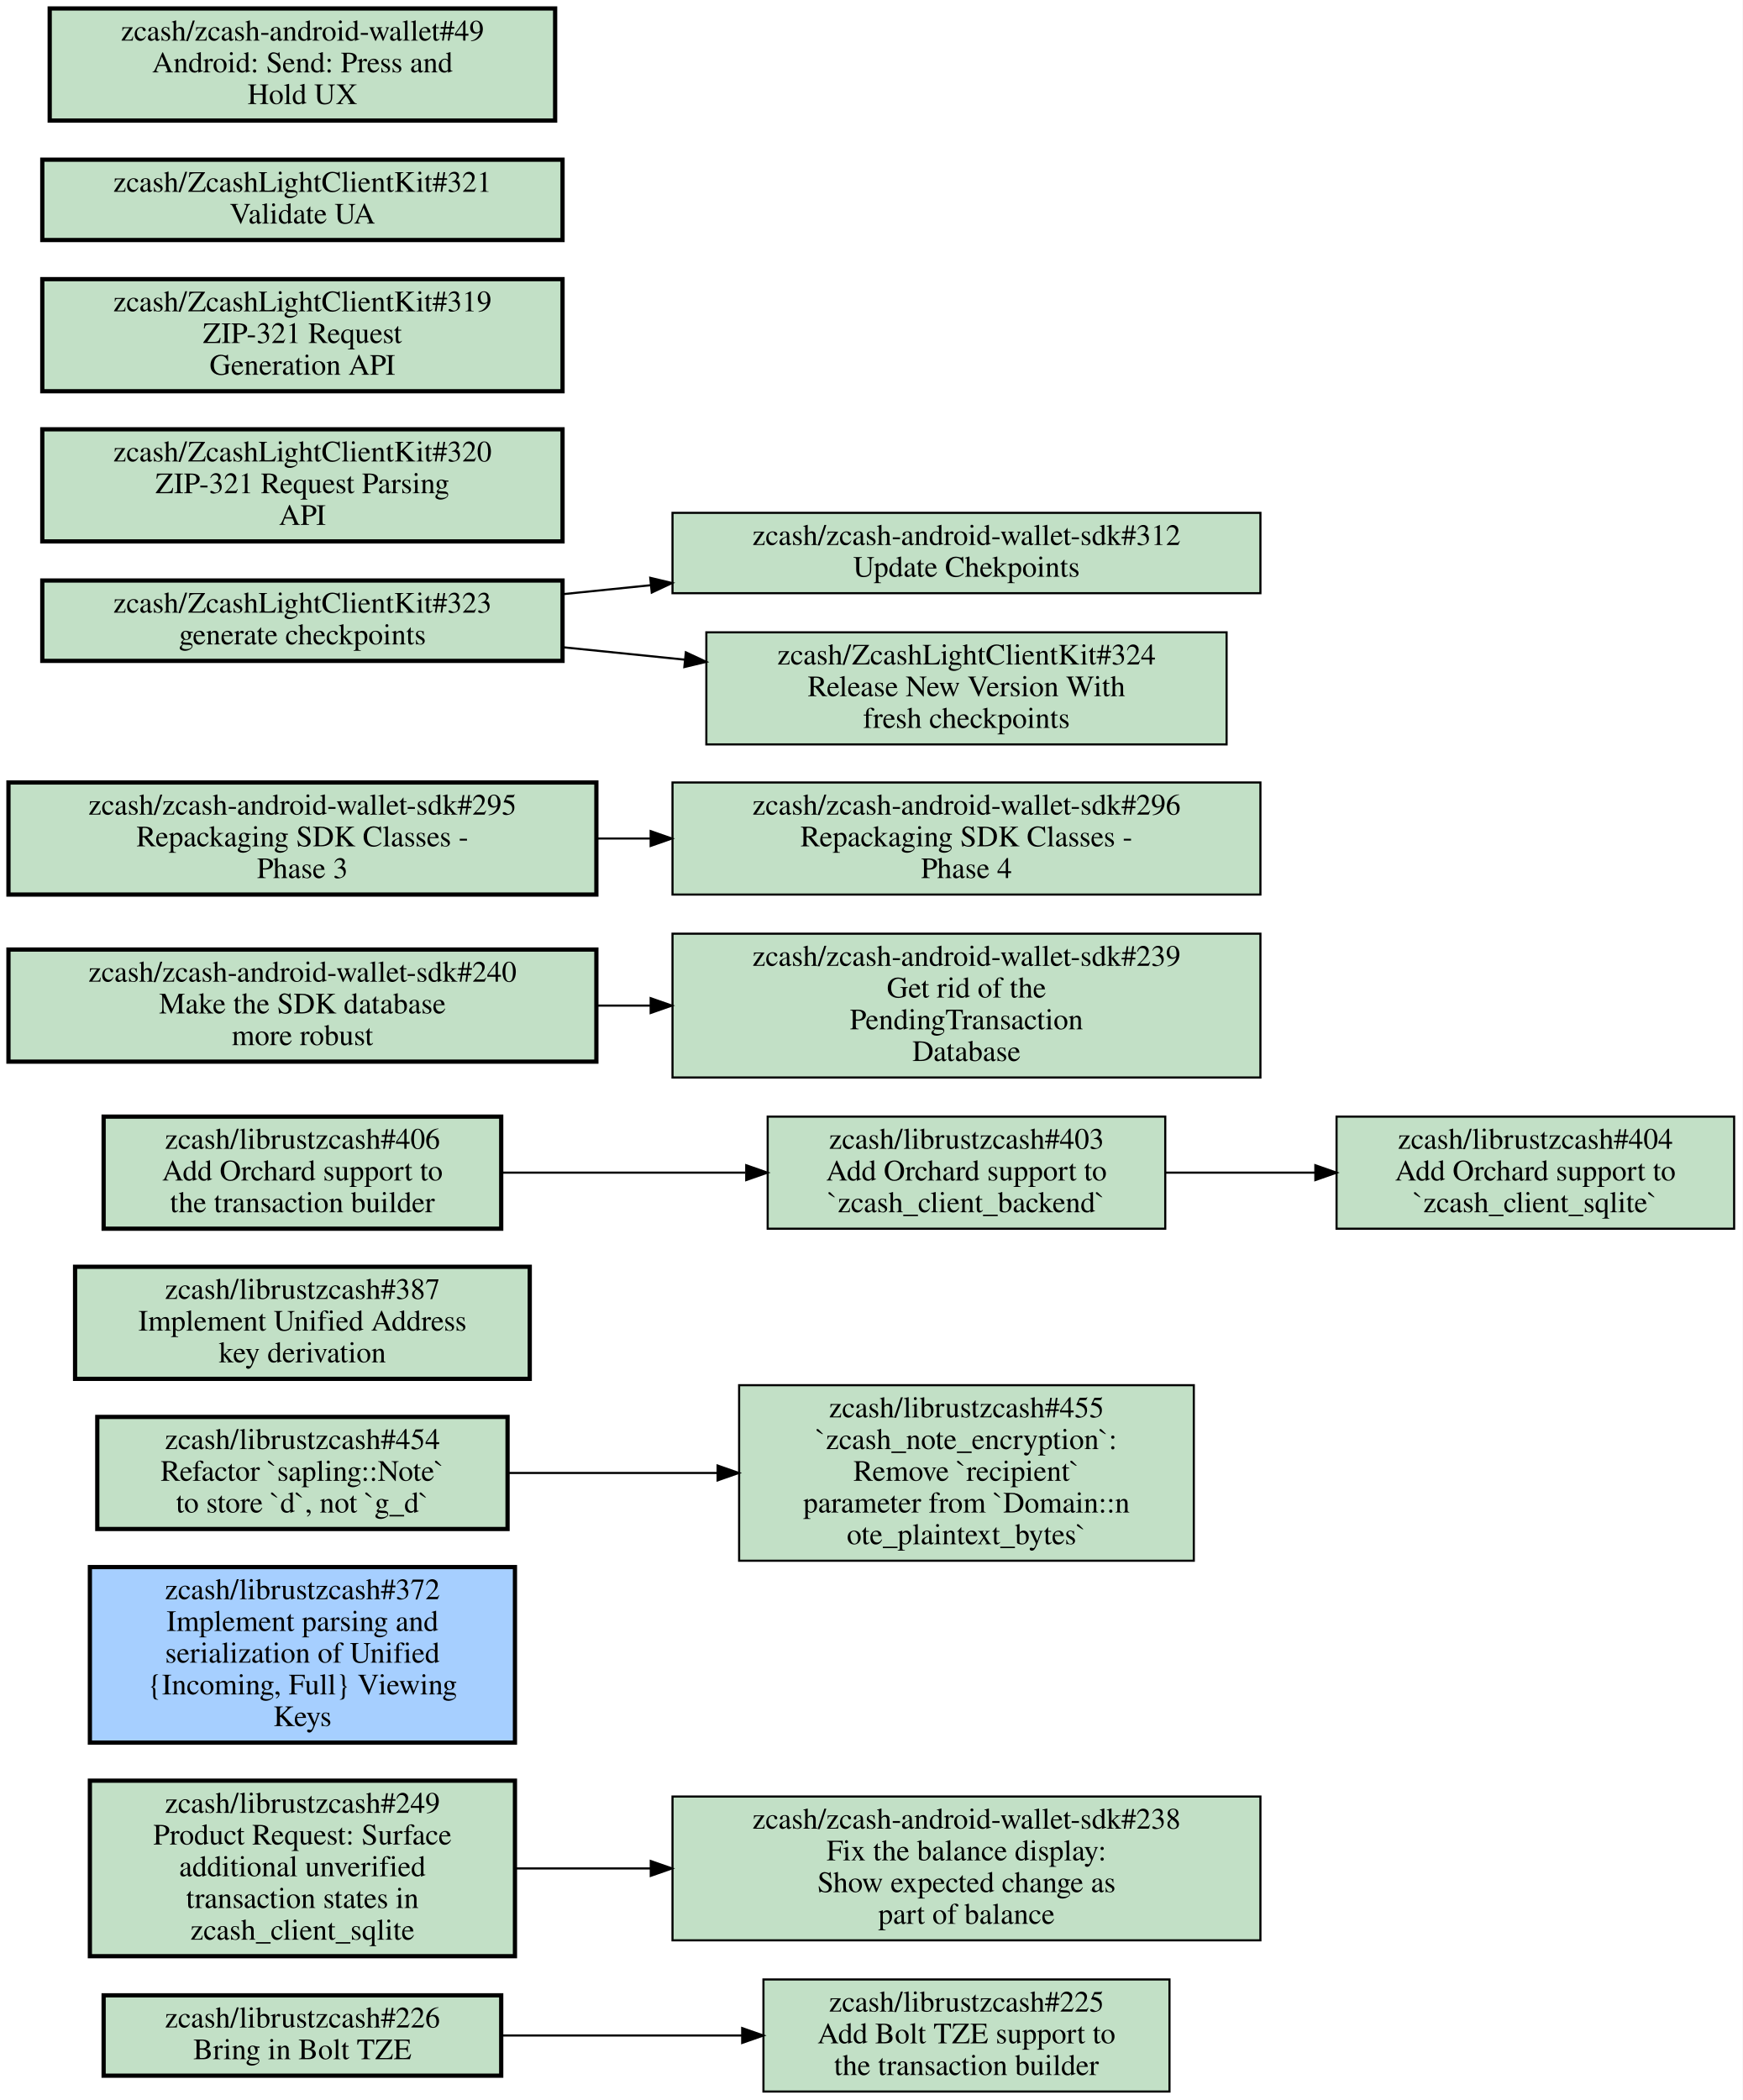
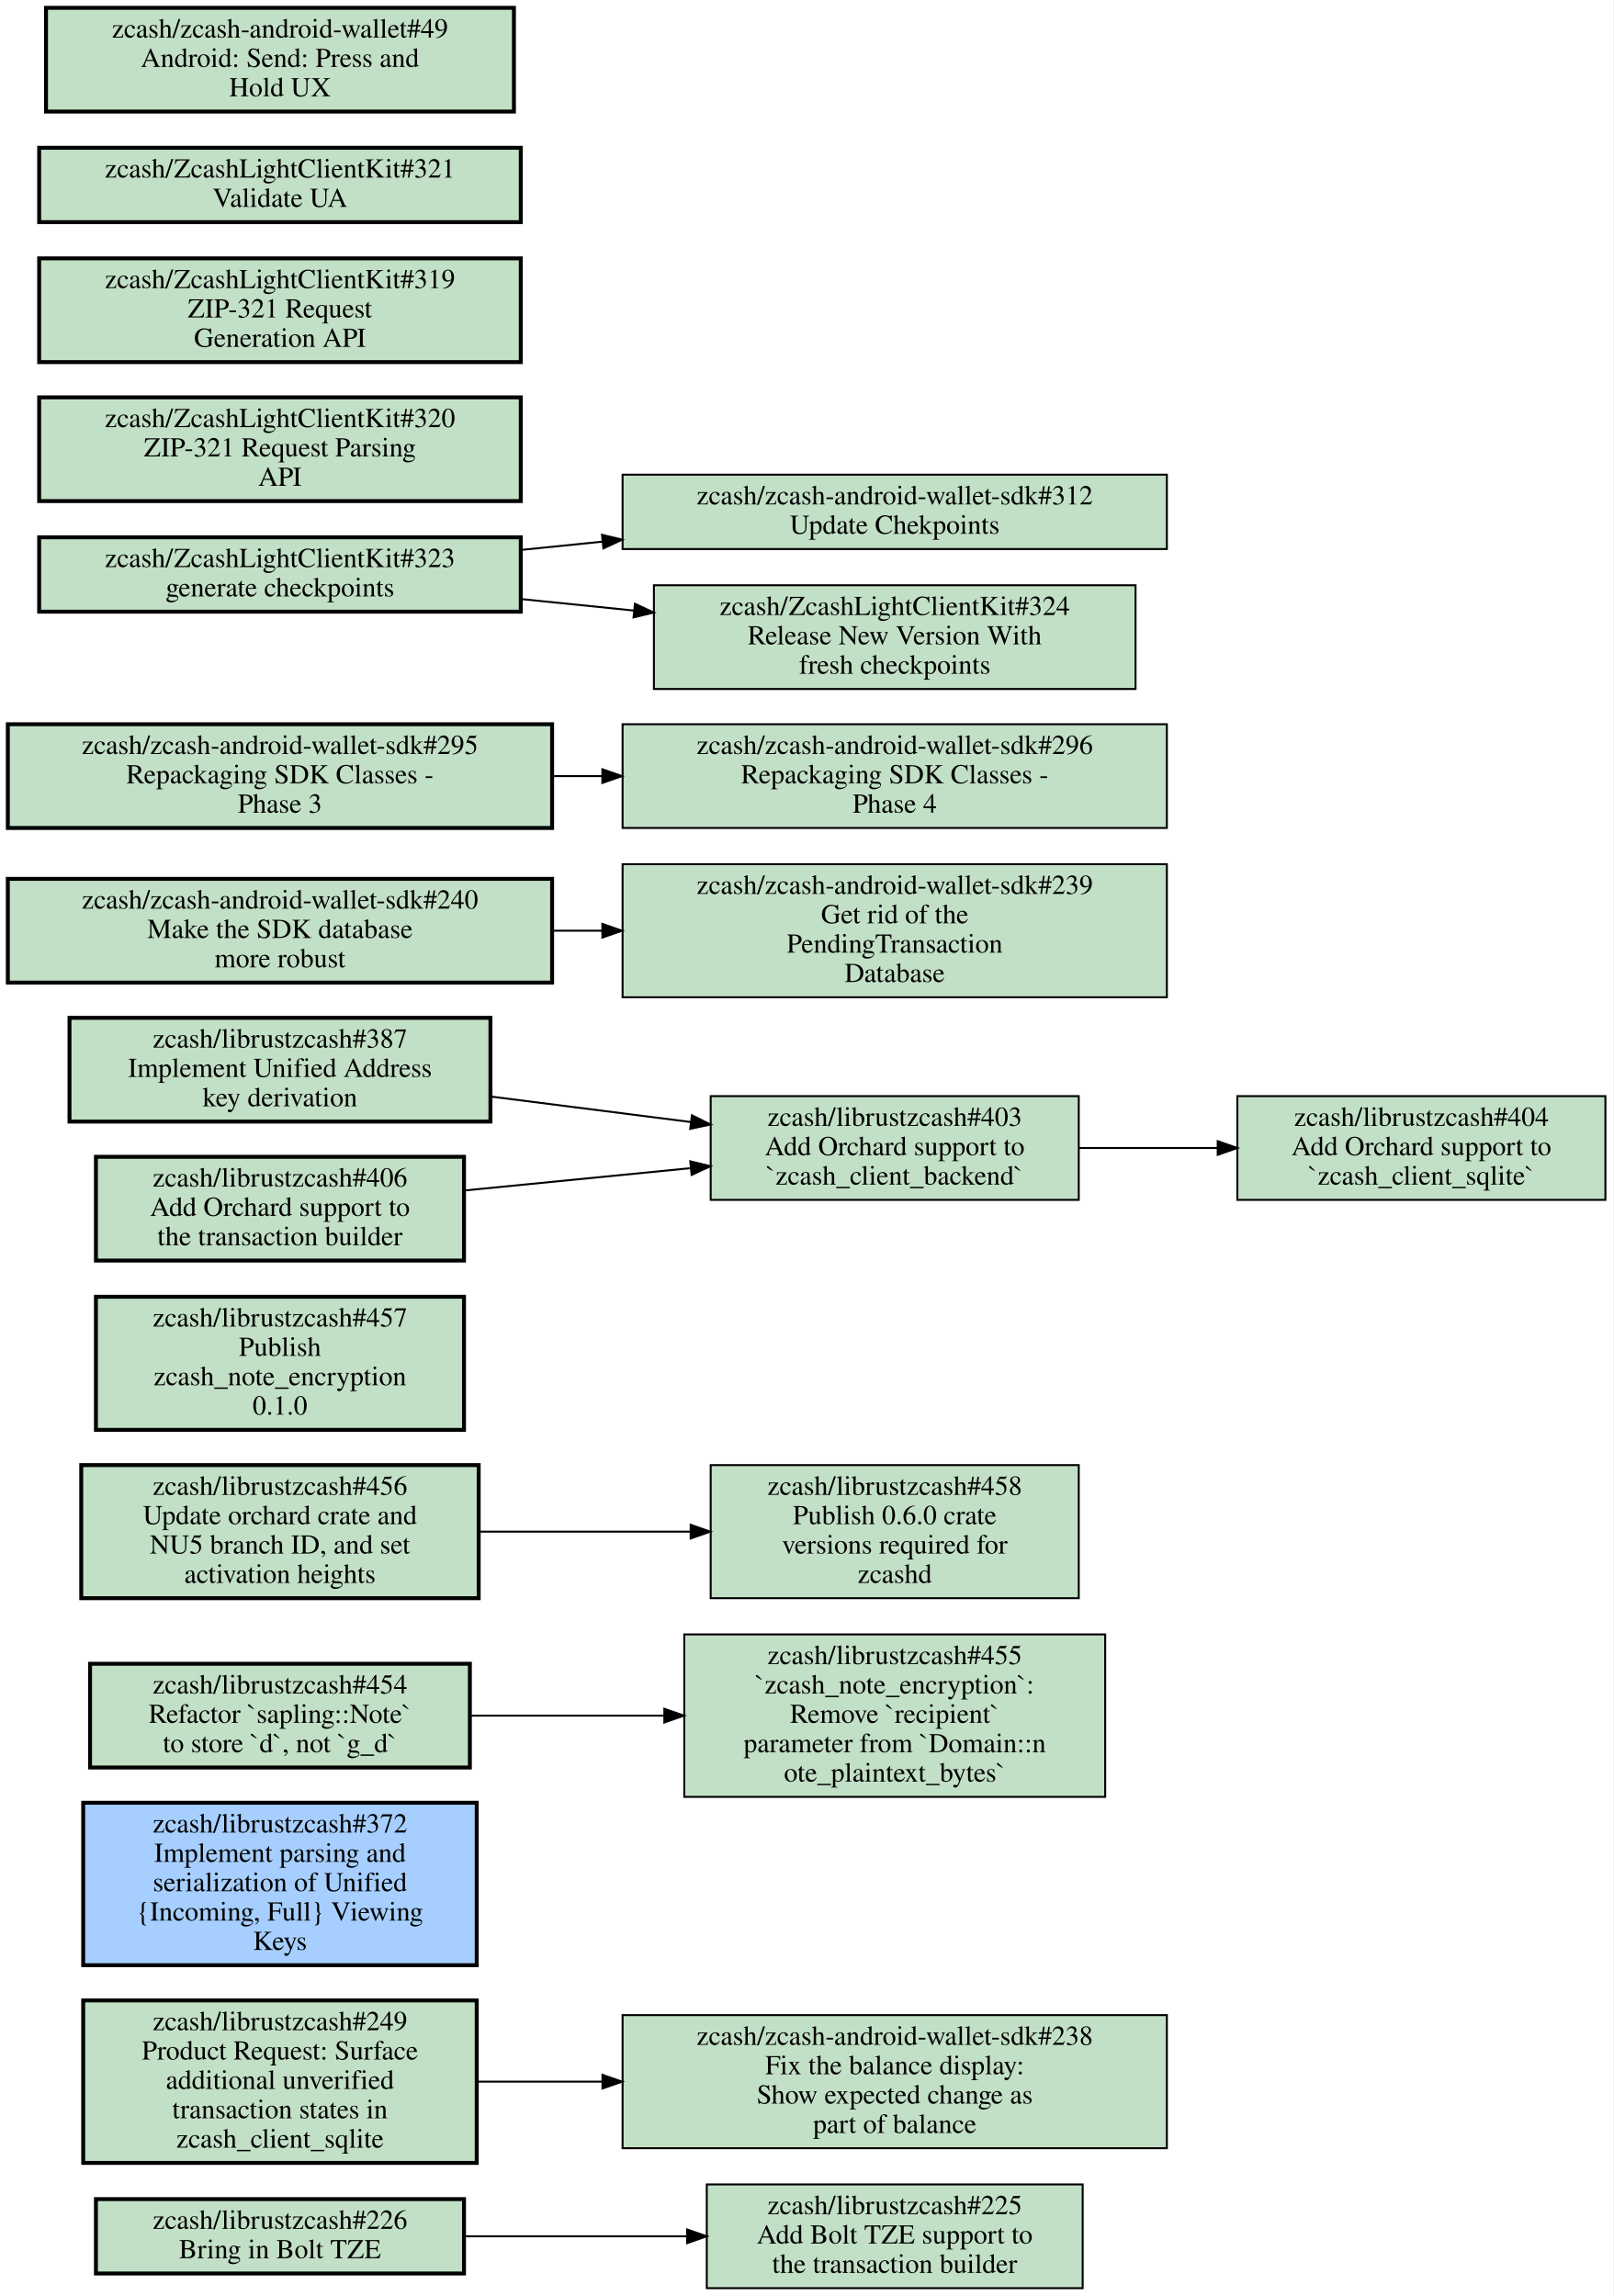
- <svg xmlns="http://www.w3.org/2000/svg" xmlns:xlink="http://www.w3.org/1999/xlink" width="824pt" height="993pt" viewBox="0.00 0.00 824.00 993.00">
-   <g id="graph0" class="graph" transform="scale(1 1) rotate(0) translate(4 989)">
-     <polygon fill="#ffffff" stroke="transparent" points="-4,4 -4,-989 820,-989 820,4 -4,4" />
+ <svg xmlns="http://www.w3.org/2000/svg" xmlns:xlink="http://www.w3.org/1999/xlink" width="824pt" height="1173pt" viewBox="0.00 0.00 824.00 1173.00">
+   <g id="graph0" class="graph" transform="scale(1 1) rotate(0) translate(4 1169)">
+     <polygon fill="#ffffff" stroke="transparent" points="-4,4 -4,-1169 820,-1169 820,4 -4,4" />
    <g id="node1" class="node">
      <g id="a_node1">
        <a xlink:href="https://github.com/zcash/librustzcash/issues/226" xlink:title="zcash/librustzcash#226&#10;Bring in Bolt TZE" target="_blank">
          <polygon fill="#c2e0c6" stroke="#000000" stroke-width="2" points="233,-45.5 45,-45.5 45,-7.5 233,-7.5 233,-45.5" />
          <text text-anchor="middle" x="139" y="-30.3" font-family="Times,serif" font-size="14.00" fill="#000000">zcash/librustzcash#226</text>
          <text text-anchor="middle" x="139" y="-15.3" font-family="Times,serif" font-size="14.00" fill="#000000">Bring in Bolt TZE</text>
        </a>
      </g>
    </g>
    <g id="node2" class="node">
      <g id="a_node2">
        <a xlink:href="https://github.com/zcash/librustzcash/issues/225" xlink:title="zcash/librustzcash#225&#10;Add Bolt TZE support to&#10;the transaction builder" target="_blank">
          <polygon fill="#c2e0c6" stroke="#000000" points="549,-53 357,-53 357,0 549,0 549,-53" />
          <text text-anchor="middle" x="453" y="-37.8" font-family="Times,serif" font-size="14.00" fill="#000000">zcash/librustzcash#225</text>
          <text text-anchor="middle" x="453" y="-22.8" font-family="Times,serif" font-size="14.00" fill="#000000">Add Bolt TZE support to</text>
          <text text-anchor="middle" x="453" y="-7.8" font-family="Times,serif" font-size="14.00" fill="#000000">the transaction builder</text>
        </a>
      </g>
    </g>
    <g id="edge1" class="edge">
      <path fill="none" stroke="#000000" d="M233.21,-26.5C268.96,-26.5 309.91,-26.5 346.7,-26.5" />
      <polygon fill="#000000" stroke="#000000" points="346.95,-30 356.95,-26.5 346.95,-23 346.95,-30" />
    </g>
    <g id="node3" class="node">
      <g id="a_node3">
        <a xlink:href="https://github.com/zcash/librustzcash/issues/249" xlink:title="zcash/librustzcash#249&#10;Product Request: Surface&#10;additional unverified&#10;transaction states in&#10;zcash_client_sqlite" target="_blank">
          <polygon fill="#c2e0c6" stroke="#000000" stroke-width="2" points="239.5,-147 38.5,-147 38.5,-64 239.5,-64 239.5,-147" />
          <text text-anchor="middle" x="139" y="-131.8" font-family="Times,serif" font-size="14.00" fill="#000000">zcash/librustzcash#249</text>
          <text text-anchor="middle" x="139" y="-116.8" font-family="Times,serif" font-size="14.00" fill="#000000">Product Request: Surface</text>
          <text text-anchor="middle" x="139" y="-101.8" font-family="Times,serif" font-size="14.00" fill="#000000">additional unverified</text>
          <text text-anchor="middle" x="139" y="-86.8" font-family="Times,serif" font-size="14.00" fill="#000000">transaction states in</text>
          <text text-anchor="middle" x="139" y="-71.8" font-family="Times,serif" font-size="14.00" fill="#000000">zcash_client_sqlite</text>
        </a>
      </g>
    </g>
    <g id="node4" class="node">
      <g id="a_node4">
        <a xlink:href="https://github.com/zcash/zcash-android-wallet-sdk/issues/238" xlink:title="zcash/zcash-android-wallet-sdk#238&#10;Fix the balance display:&#10;Show expected change as&#10;part of balance" target="_blank">
          <polygon fill="#c2e0c6" stroke="#000000" points="592,-139.5 314,-139.5 314,-71.5 592,-71.5 592,-139.5" />
          <text text-anchor="middle" x="453" y="-124.3" font-family="Times,serif" font-size="14.00" fill="#000000">zcash/zcash-android-wallet-sdk#238</text>
          <text text-anchor="middle" x="453" y="-109.3" font-family="Times,serif" font-size="14.00" fill="#000000">Fix the balance display:</text>
          <text text-anchor="middle" x="453" y="-94.3" font-family="Times,serif" font-size="14.00" fill="#000000">Show expected change as</text>
          <text text-anchor="middle" x="453" y="-79.3" font-family="Times,serif" font-size="14.00" fill="#000000">part of balance</text>
        </a>
      </g>
    </g>
    <g id="edge2" class="edge">
      <path fill="none" stroke="#000000" d="M239.65,-105.5C260.01,-105.5 281.83,-105.5 303.47,-105.5" />
      <polygon fill="#000000" stroke="#000000" points="303.72,-109 313.72,-105.5 303.72,-102 303.72,-109" />
    </g>
    <g id="node5" class="node">
      <g id="a_node5">
        <a xlink:href="https://github.com/zcash/librustzcash/issues/372" xlink:title="zcash/librustzcash#372&#10;Implement parsing and&#10;serialization of Unified&#10;{Incoming, Full} Viewing&#10;Keys" target="_blank">
          <polygon fill="#a6cfff" stroke="#000000" stroke-width="2" points="239.5,-248 38.5,-248 38.5,-165 239.5,-165 239.5,-248" />
          <text text-anchor="middle" x="139" y="-232.8" font-family="Times,serif" font-size="14.00" fill="#000000">zcash/librustzcash#372</text>
          <text text-anchor="middle" x="139" y="-217.8" font-family="Times,serif" font-size="14.00" fill="#000000">Implement parsing and</text>
          <text text-anchor="middle" x="139" y="-202.8" font-family="Times,serif" font-size="14.00" fill="#000000">serialization of Unified</text>
          <text text-anchor="middle" x="139" y="-187.8" font-family="Times,serif" font-size="14.00" fill="#000000">{Incoming, Full} Viewing</text>
          <text text-anchor="middle" x="139" y="-172.8" font-family="Times,serif" font-size="14.00" fill="#000000">Keys</text>
        </a>
      </g>
    </g>
    <g id="node6" class="node">
      <g id="a_node6">
        <a xlink:href="https://github.com/zcash/librustzcash/issues/454" xlink:title="zcash/librustzcash#454&#10;Refactor `sapling::Note`&#10;to store `d`, not `g_d`" target="_blank">
          <polygon fill="#c2e0c6" stroke="#000000" stroke-width="2" points="236,-319 42,-319 42,-266 236,-266 236,-319" />
          <text text-anchor="middle" x="139" y="-303.8" font-family="Times,serif" font-size="14.00" fill="#000000">zcash/librustzcash#454</text>
          <text text-anchor="middle" x="139" y="-288.8" font-family="Times,serif" font-size="14.00" fill="#000000">Refactor `sapling::Note`</text>
          <text text-anchor="middle" x="139" y="-273.8" font-family="Times,serif" font-size="14.00" fill="#000000">to store `d`, not `g_d`</text>
        </a>
      </g>
    </g>
    <g id="node7" class="node">
      <g id="a_node7">
        <a xlink:href="https://github.com/zcash/librustzcash/issues/455" xlink:title="zcash/librustzcash#455&#10;`zcash_note_encryption`:&#10;Remove `recipient`&#10;parameter from `Domain::n&#10;ote_plaintext_bytes`" target="_blank">
          <polygon fill="#c2e0c6" stroke="#000000" points="560.5,-334 345.5,-334 345.5,-251 560.5,-251 560.5,-334" />
          <text text-anchor="middle" x="453" y="-318.8" font-family="Times,serif" font-size="14.00" fill="#000000">zcash/librustzcash#455</text>
          <text text-anchor="middle" x="453" y="-303.8" font-family="Times,serif" font-size="14.00" fill="#000000">`zcash_note_encryption`:</text>
          <text text-anchor="middle" x="453" y="-288.8" font-family="Times,serif" font-size="14.00" fill="#000000">Remove `recipient`</text>
          <text text-anchor="middle" x="453" y="-273.8" font-family="Times,serif" font-size="14.00" fill="#000000">parameter from `Domain::n</text>
          <text text-anchor="middle" x="453" y="-258.8" font-family="Times,serif" font-size="14.00" fill="#000000">ote_plaintext_bytes`</text>
        </a>
      </g>
    </g>
    <g id="edge3" class="edge">
      <path fill="none" stroke="#000000" d="M236.2,-292.5C267.54,-292.5 302.62,-292.5 335.27,-292.5" />
      <polygon fill="#000000" stroke="#000000" points="335.32,-296 345.32,-292.5 335.32,-289 335.32,-296" />
    </g>
    <g id="node8" class="node">
      <g id="a_node8">
-         <a xlink:href="https://github.com/zcash/librustzcash/issues/387" xlink:title="zcash/librustzcash#387&#10;Implement Unified Address&#10;key derivation" target="_blank">
-           <polygon fill="#c2e0c6" stroke="#000000" stroke-width="2" points="246.5,-390 31.5,-390 31.5,-337 246.5,-337 246.5,-390" />
-           <text text-anchor="middle" x="139" y="-374.8" font-family="Times,serif" font-size="14.00" fill="#000000">zcash/librustzcash#387</text>
-           <text text-anchor="middle" x="139" y="-359.8" font-family="Times,serif" font-size="14.00" fill="#000000">Implement Unified Address</text>
-           <text text-anchor="middle" x="139" y="-344.8" font-family="Times,serif" font-size="14.00" fill="#000000">key derivation</text>
+         <a xlink:href="https://github.com/zcash/librustzcash/issues/456" xlink:title="zcash/librustzcash#456&#10;Update orchard crate and&#10;NU5 branch ID, and set&#10;activation heights" target="_blank">
+           <polygon fill="#c2e0c6" stroke="#000000" stroke-width="2" points="240.5,-420.5 37.5,-420.5 37.5,-352.5 240.5,-352.5 240.5,-420.5" />
+           <text text-anchor="middle" x="139" y="-405.3" font-family="Times,serif" font-size="14.00" fill="#000000">zcash/librustzcash#456</text>
+           <text text-anchor="middle" x="139" y="-390.3" font-family="Times,serif" font-size="14.00" fill="#000000">Update orchard crate and</text>
+           <text text-anchor="middle" x="139" y="-375.3" font-family="Times,serif" font-size="14.00" fill="#000000">NU5 branch ID, and set</text>
+           <text text-anchor="middle" x="139" y="-360.3" font-family="Times,serif" font-size="14.00" fill="#000000">activation heights</text>
        </a>
      </g>
    </g>
    <g id="node9" class="node">
      <g id="a_node9">
-         <a xlink:href="https://github.com/zcash/librustzcash/issues/403" xlink:title="zcash/librustzcash#403&#10;Add Orchard support to&#10;`zcash_client_backend`" target="_blank">
-           <polygon fill="#c2e0c6" stroke="#000000" points="547,-461 359,-461 359,-408 547,-408 547,-461" />
-           <text text-anchor="middle" x="453" y="-445.8" font-family="Times,serif" font-size="14.00" fill="#000000">zcash/librustzcash#403</text>
-           <text text-anchor="middle" x="453" y="-430.8" font-family="Times,serif" font-size="14.00" fill="#000000">Add Orchard support to</text>
-           <text text-anchor="middle" x="453" y="-415.8" font-family="Times,serif" font-size="14.00" fill="#000000">`zcash_client_backend`</text>
-         </a>
-       </g>
+         <a xlink:href="https://github.com/zcash/librustzcash/issues/458" xlink:title="zcash/librustzcash#458&#10;Publish 0.6.0 crate&#10;versions required for&#10;zcashd" target="_blank">
+           <polygon fill="#c2e0c6" stroke="#000000" points="547,-420.5 359,-420.5 359,-352.5 547,-352.5 547,-420.5" />
+           <text text-anchor="middle" x="453" y="-405.3" font-family="Times,serif" font-size="14.00" fill="#000000">zcash/librustzcash#458</text>
+           <text text-anchor="middle" x="453" y="-390.3" font-family="Times,serif" font-size="14.00" fill="#000000">Publish 0.6.0 crate</text>
+           <text text-anchor="middle" x="453" y="-375.3" font-family="Times,serif" font-size="14.00" fill="#000000">versions required for</text>
+           <text text-anchor="middle" x="453" y="-360.3" font-family="Times,serif" font-size="14.00" fill="#000000">zcashd</text>
+         </a>
+       </g>
+     </g>
+     <g id="edge4" class="edge">
+       <path fill="none" stroke="#000000" d="M240.51,-386.5C275.09,-386.5 313.78,-386.5 348.58,-386.5" />
+       <polygon fill="#000000" stroke="#000000" points="348.76,-390 358.76,-386.5 348.76,-383 348.76,-390" />
    </g>
    <g id="node10" class="node">
      <g id="a_node10">
-         <a xlink:href="https://github.com/zcash/librustzcash/issues/404" xlink:title="zcash/librustzcash#404&#10;Add Orchard support to&#10;`zcash_client_sqlite`" target="_blank">
-           <polygon fill="#c2e0c6" stroke="#000000" points="816,-461 628,-461 628,-408 816,-408 816,-461" />
-           <text text-anchor="middle" x="722" y="-445.8" font-family="Times,serif" font-size="14.00" fill="#000000">zcash/librustzcash#404</text>
-           <text text-anchor="middle" x="722" y="-430.8" font-family="Times,serif" font-size="14.00" fill="#000000">Add Orchard support to</text>
-           <text text-anchor="middle" x="722" y="-415.8" font-family="Times,serif" font-size="14.00" fill="#000000">`zcash_client_sqlite`</text>
-         </a>
-       </g>
-     </g>
-     <g id="edge4" class="edge">
-       <path fill="none" stroke="#000000" d="M547.08,-434.5C569.92,-434.5 594.46,-434.5 617.73,-434.5" />
-       <polygon fill="#000000" stroke="#000000" points="617.97,-438 627.97,-434.5 617.97,-431 617.97,-438" />
+         <a xlink:href="https://github.com/zcash/librustzcash/issues/457" xlink:title="zcash/librustzcash#457&#10;Publish&#10;zcash_note_encryption&#10;0.1.0" target="_blank">
+           <polygon fill="#c2e0c6" stroke="#000000" stroke-width="2" points="233,-506.5 45,-506.5 45,-438.5 233,-438.5 233,-506.5" />
+           <text text-anchor="middle" x="139" y="-491.3" font-family="Times,serif" font-size="14.00" fill="#000000">zcash/librustzcash#457</text>
+           <text text-anchor="middle" x="139" y="-476.3" font-family="Times,serif" font-size="14.00" fill="#000000">Publish</text>
+           <text text-anchor="middle" x="139" y="-461.3" font-family="Times,serif" font-size="14.00" fill="#000000">zcash_note_encryption</text>
+           <text text-anchor="middle" x="139" y="-446.3" font-family="Times,serif" font-size="14.00" fill="#000000">0.1.0</text>
+         </a>
+       </g>
    </g>
    <g id="node11" class="node">
      <g id="a_node11">
-         <a xlink:href="https://github.com/zcash/librustzcash/issues/406" xlink:title="zcash/librustzcash#406&#10;Add Orchard support to&#10;the transaction builder" target="_blank">
-           <polygon fill="#c2e0c6" stroke="#000000" stroke-width="2" points="233,-461 45,-461 45,-408 233,-408 233,-461" />
-           <text text-anchor="middle" x="139" y="-445.8" font-family="Times,serif" font-size="14.00" fill="#000000">zcash/librustzcash#406</text>
-           <text text-anchor="middle" x="139" y="-430.8" font-family="Times,serif" font-size="14.00" fill="#000000">Add Orchard support to</text>
-           <text text-anchor="middle" x="139" y="-415.8" font-family="Times,serif" font-size="14.00" fill="#000000">the transaction builder</text>
-         </a>
-       </g>
-     </g>
-     <g id="edge5" class="edge">
-       <path fill="none" stroke="#000000" d="M233.21,-434.5C269.54,-434.5 311.23,-434.5 348.48,-434.5" />
-       <polygon fill="#000000" stroke="#000000" points="348.86,-438 358.86,-434.5 348.86,-431 348.86,-438" />
+         <a xlink:href="https://github.com/zcash/librustzcash/issues/387" xlink:title="zcash/librustzcash#387&#10;Implement Unified Address&#10;key derivation" target="_blank">
+           <polygon fill="#c2e0c6" stroke="#000000" stroke-width="2" points="246.5,-649 31.5,-649 31.5,-596 246.5,-596 246.5,-649" />
+           <text text-anchor="middle" x="139" y="-633.8" font-family="Times,serif" font-size="14.00" fill="#000000">zcash/librustzcash#387</text>
+           <text text-anchor="middle" x="139" y="-618.8" font-family="Times,serif" font-size="14.00" fill="#000000">Implement Unified Address</text>
+           <text text-anchor="middle" x="139" y="-603.8" font-family="Times,serif" font-size="14.00" fill="#000000">key derivation</text>
+         </a>
+       </g>
    </g>
    <g id="node12" class="node">
      <g id="a_node12">
-         <a xlink:href="https://github.com/zcash/zcash-android-wallet-sdk/issues/240" xlink:title="zcash/zcash-android-wallet-sdk#240&#10;Make the SDK database&#10;more robust" target="_blank">
-           <polygon fill="#c2e0c6" stroke="#000000" stroke-width="2" points="278,-540 0,-540 0,-487 278,-487 278,-540" />
-           <text text-anchor="middle" x="139" y="-524.8" font-family="Times,serif" font-size="14.00" fill="#000000">zcash/zcash-android-wallet-sdk#240</text>
-           <text text-anchor="middle" x="139" y="-509.8" font-family="Times,serif" font-size="14.00" fill="#000000">Make the SDK database</text>
-           <text text-anchor="middle" x="139" y="-494.8" font-family="Times,serif" font-size="14.00" fill="#000000">more robust</text>
-         </a>
-       </g>
+         <a xlink:href="https://github.com/zcash/librustzcash/issues/403" xlink:title="zcash/librustzcash#403&#10;Add Orchard support to&#10;`zcash_client_backend`" target="_blank">
+           <polygon fill="#c2e0c6" stroke="#000000" points="547,-609 359,-609 359,-556 547,-556 547,-609" />
+           <text text-anchor="middle" x="453" y="-593.8" font-family="Times,serif" font-size="14.00" fill="#000000">zcash/librustzcash#403</text>
+           <text text-anchor="middle" x="453" y="-578.8" font-family="Times,serif" font-size="14.00" fill="#000000">Add Orchard support to</text>
+           <text text-anchor="middle" x="453" y="-563.8" font-family="Times,serif" font-size="14.00" fill="#000000">`zcash_client_backend`</text>
+         </a>
+       </g>
+     </g>
+     <g id="edge5" class="edge">
+       <path fill="none" stroke="#000000" d="M246.62,-608.79C279.68,-604.58 316,-599.95 348.83,-595.77" />
+       <polygon fill="#000000" stroke="#000000" points="349.421,-599.223 358.9,-594.49 348.538,-592.279 349.421,-599.223" />
    </g>
    <g id="node13" class="node">
      <g id="a_node13">
-         <a xlink:href="https://github.com/zcash/zcash-android-wallet-sdk/issues/239" xlink:title="zcash/zcash-android-wallet-sdk#239&#10;Get rid of the&#10;PendingTransaction&#10;Database" target="_blank">
-           <polygon fill="#c2e0c6" stroke="#000000" points="592,-547.5 314,-547.5 314,-479.5 592,-479.5 592,-547.5" />
-           <text text-anchor="middle" x="453" y="-532.3" font-family="Times,serif" font-size="14.00" fill="#000000">zcash/zcash-android-wallet-sdk#239</text>
-           <text text-anchor="middle" x="453" y="-517.3" font-family="Times,serif" font-size="14.00" fill="#000000">Get rid of the</text>
-           <text text-anchor="middle" x="453" y="-502.3" font-family="Times,serif" font-size="14.00" fill="#000000">PendingTransaction</text>
-           <text text-anchor="middle" x="453" y="-487.3" font-family="Times,serif" font-size="14.00" fill="#000000">Database</text>
+         <a xlink:href="https://github.com/zcash/librustzcash/issues/404" xlink:title="zcash/librustzcash#404&#10;Add Orchard support to&#10;`zcash_client_sqlite`" target="_blank">
+           <polygon fill="#c2e0c6" stroke="#000000" points="816,-609 628,-609 628,-556 816,-556 816,-609" />
+           <text text-anchor="middle" x="722" y="-593.8" font-family="Times,serif" font-size="14.00" fill="#000000">zcash/librustzcash#404</text>
+           <text text-anchor="middle" x="722" y="-578.8" font-family="Times,serif" font-size="14.00" fill="#000000">Add Orchard support to</text>
+           <text text-anchor="middle" x="722" y="-563.8" font-family="Times,serif" font-size="14.00" fill="#000000">`zcash_client_sqlite`</text>
        </a>
      </g>
    </g>
    <g id="edge6" class="edge">
-       <path fill="none" stroke="#000000" d="M278.1,-513.5C286.49,-513.5 294.96,-513.5 303.4,-513.5" />
-       <polygon fill="#000000" stroke="#000000" points="303.67,-517 313.67,-513.5 303.67,-510 303.67,-517" />
+       <path fill="none" stroke="#000000" d="M547.08,-582.5C569.92,-582.5 594.46,-582.5 617.73,-582.5" />
+       <polygon fill="#000000" stroke="#000000" points="617.97,-586 627.97,-582.5 617.97,-579 617.97,-586" />
    </g>
    <g id="node14" class="node">
      <g id="a_node14">
-         <a xlink:href="https://github.com/zcash/zcash-android-wallet-sdk/issues/295" xlink:title="zcash/zcash-android-wallet-sdk#295&#10;Repackaging SDK Classes -&#10;Phase 3" target="_blank">
-           <polygon fill="#c2e0c6" stroke="#000000" stroke-width="2" points="278,-619 0,-619 0,-566 278,-566 278,-619" />
-           <text text-anchor="middle" x="139" y="-603.8" font-family="Times,serif" font-size="14.00" fill="#000000">zcash/zcash-android-wallet-sdk#295</text>
-           <text text-anchor="middle" x="139" y="-588.8" font-family="Times,serif" font-size="14.00" fill="#000000">Repackaging SDK Classes -</text>
-           <text text-anchor="middle" x="139" y="-573.8" font-family="Times,serif" font-size="14.00" fill="#000000">Phase 3</text>
-         </a>
-       </g>
+         <a xlink:href="https://github.com/zcash/librustzcash/issues/406" xlink:title="zcash/librustzcash#406&#10;Add Orchard support to&#10;the transaction builder" target="_blank">
+           <polygon fill="#c2e0c6" stroke="#000000" stroke-width="2" points="233,-578 45,-578 45,-525 233,-525 233,-578" />
+           <text text-anchor="middle" x="139" y="-562.8" font-family="Times,serif" font-size="14.00" fill="#000000">zcash/librustzcash#406</text>
+           <text text-anchor="middle" x="139" y="-547.8" font-family="Times,serif" font-size="14.00" fill="#000000">Add Orchard support to</text>
+           <text text-anchor="middle" x="139" y="-532.8" font-family="Times,serif" font-size="14.00" fill="#000000">the transaction builder</text>
+         </a>
+       </g>
+     </g>
+     <g id="edge7" class="edge">
+       <path fill="none" stroke="#000000" d="M233.21,-560.8C269.54,-564.39 311.23,-568.5 348.48,-572.18" />
+       <polygon fill="#000000" stroke="#000000" points="348.563,-575.705 358.86,-573.21 349.255,-568.74 348.563,-575.705" />
    </g>
    <g id="node15" class="node">
      <g id="a_node15">
-         <a xlink:href="https://github.com/zcash/zcash-android-wallet-sdk/issues/296" xlink:title="zcash/zcash-android-wallet-sdk#296&#10;Repackaging SDK Classes -&#10;Phase 4" target="_blank">
-           <polygon fill="#c2e0c6" stroke="#000000" points="592,-619 314,-619 314,-566 592,-566 592,-619" />
-           <text text-anchor="middle" x="453" y="-603.8" font-family="Times,serif" font-size="14.00" fill="#000000">zcash/zcash-android-wallet-sdk#296</text>
-           <text text-anchor="middle" x="453" y="-588.8" font-family="Times,serif" font-size="14.00" fill="#000000">Repackaging SDK Classes -</text>
-           <text text-anchor="middle" x="453" y="-573.8" font-family="Times,serif" font-size="14.00" fill="#000000">Phase 4</text>
-         </a>
-       </g>
-     </g>
-     <g id="edge7" class="edge">
-       <path fill="none" stroke="#000000" d="M278.1,-592.5C286.49,-592.5 294.96,-592.5 303.4,-592.5" />
-       <polygon fill="#000000" stroke="#000000" points="303.67,-596 313.67,-592.5 303.67,-589 303.67,-596" />
+         <a xlink:href="https://github.com/zcash/zcash-android-wallet-sdk/issues/240" xlink:title="zcash/zcash-android-wallet-sdk#240&#10;Make the SDK database&#10;more robust" target="_blank">
+           <polygon fill="#c2e0c6" stroke="#000000" stroke-width="2" points="278,-720 0,-720 0,-667 278,-667 278,-720" />
+           <text text-anchor="middle" x="139" y="-704.8" font-family="Times,serif" font-size="14.00" fill="#000000">zcash/zcash-android-wallet-sdk#240</text>
+           <text text-anchor="middle" x="139" y="-689.8" font-family="Times,serif" font-size="14.00" fill="#000000">Make the SDK database</text>
+           <text text-anchor="middle" x="139" y="-674.8" font-family="Times,serif" font-size="14.00" fill="#000000">more robust</text>
+         </a>
+       </g>
    </g>
    <g id="node16" class="node">
      <g id="a_node16">
-         <a xlink:href="https://github.com/zcash/ZcashLightClientKit/issues/323" xlink:title="zcash/ZcashLightClientKit#323&#10;generate checkpoints" target="_blank">
-           <polygon fill="#c2e0c6" stroke="#000000" stroke-width="2" points="262,-714.5 16,-714.5 16,-676.5 262,-676.5 262,-714.5" />
-           <text text-anchor="middle" x="139" y="-699.3" font-family="Times,serif" font-size="14.00" fill="#000000">zcash/ZcashLightClientKit#323</text>
-           <text text-anchor="middle" x="139" y="-684.3" font-family="Times,serif" font-size="14.00" fill="#000000">generate checkpoints</text>
-         </a>
-       </g>
+         <a xlink:href="https://github.com/zcash/zcash-android-wallet-sdk/issues/239" xlink:title="zcash/zcash-android-wallet-sdk#239&#10;Get rid of the&#10;PendingTransaction&#10;Database" target="_blank">
+           <polygon fill="#c2e0c6" stroke="#000000" points="592,-727.5 314,-727.5 314,-659.5 592,-659.5 592,-727.5" />
+           <text text-anchor="middle" x="453" y="-712.3" font-family="Times,serif" font-size="14.00" fill="#000000">zcash/zcash-android-wallet-sdk#239</text>
+           <text text-anchor="middle" x="453" y="-697.3" font-family="Times,serif" font-size="14.00" fill="#000000">Get rid of the</text>
+           <text text-anchor="middle" x="453" y="-682.3" font-family="Times,serif" font-size="14.00" fill="#000000">PendingTransaction</text>
+           <text text-anchor="middle" x="453" y="-667.3" font-family="Times,serif" font-size="14.00" fill="#000000">Database</text>
+         </a>
+       </g>
+     </g>
+     <g id="edge8" class="edge">
+       <path fill="none" stroke="#000000" d="M278.1,-693.5C286.49,-693.5 294.96,-693.5 303.4,-693.5" />
+       <polygon fill="#000000" stroke="#000000" points="303.67,-697 313.67,-693.5 303.67,-690 303.67,-697" />
    </g>
    <g id="node17" class="node">
      <g id="a_node17">
-         <a xlink:href="https://github.com/zcash/zcash-android-wallet-sdk/issues/312" xlink:title="zcash/zcash-android-wallet-sdk#312&#10;Update Chekpoints" target="_blank">
-           <polygon fill="#c2e0c6" stroke="#000000" points="592,-746.5 314,-746.5 314,-708.5 592,-708.5 592,-746.5" />
-           <text text-anchor="middle" x="453" y="-731.3" font-family="Times,serif" font-size="14.00" fill="#000000">zcash/zcash-android-wallet-sdk#312</text>
-           <text text-anchor="middle" x="453" y="-716.3" font-family="Times,serif" font-size="14.00" fill="#000000">Update Chekpoints</text>
-         </a>
-       </g>
-     </g>
-     <g id="edge8" class="edge">
-       <path fill="none" stroke="#000000" d="M262.2,-708.06C275.82,-709.44 289.79,-710.87 303.69,-712.28" />
-       <polygon fill="#000000" stroke="#000000" points="303.476,-715.776 313.78,-713.31 304.187,-708.812 303.476,-715.776" />
+         <a xlink:href="https://github.com/zcash/zcash-android-wallet-sdk/issues/295" xlink:title="zcash/zcash-android-wallet-sdk#295&#10;Repackaging SDK Classes -&#10;Phase 3" target="_blank">
+           <polygon fill="#c2e0c6" stroke="#000000" stroke-width="2" points="278,-799 0,-799 0,-746 278,-746 278,-799" />
+           <text text-anchor="middle" x="139" y="-783.8" font-family="Times,serif" font-size="14.00" fill="#000000">zcash/zcash-android-wallet-sdk#295</text>
+           <text text-anchor="middle" x="139" y="-768.8" font-family="Times,serif" font-size="14.00" fill="#000000">Repackaging SDK Classes -</text>
+           <text text-anchor="middle" x="139" y="-753.8" font-family="Times,serif" font-size="14.00" fill="#000000">Phase 3</text>
+         </a>
+       </g>
    </g>
    <g id="node18" class="node">
      <g id="a_node18">
-         <a xlink:href="https://github.com/zcash/ZcashLightClientKit/issues/324" xlink:title="zcash/ZcashLightClientKit#324&#10;Release New Version With&#10;fresh checkpoints" target="_blank">
-           <polygon fill="#c2e0c6" stroke="#000000" points="576,-690 330,-690 330,-637 576,-637 576,-690" />
-           <text text-anchor="middle" x="453" y="-674.8" font-family="Times,serif" font-size="14.00" fill="#000000">zcash/ZcashLightClientKit#324</text>
-           <text text-anchor="middle" x="453" y="-659.8" font-family="Times,serif" font-size="14.00" fill="#000000">Release New Version With</text>
-           <text text-anchor="middle" x="453" y="-644.8" font-family="Times,serif" font-size="14.00" fill="#000000">fresh checkpoints</text>
+         <a xlink:href="https://github.com/zcash/zcash-android-wallet-sdk/issues/296" xlink:title="zcash/zcash-android-wallet-sdk#296&#10;Repackaging SDK Classes -&#10;Phase 4" target="_blank">
+           <polygon fill="#c2e0c6" stroke="#000000" points="592,-799 314,-799 314,-746 592,-746 592,-799" />
+           <text text-anchor="middle" x="453" y="-783.8" font-family="Times,serif" font-size="14.00" fill="#000000">zcash/zcash-android-wallet-sdk#296</text>
+           <text text-anchor="middle" x="453" y="-768.8" font-family="Times,serif" font-size="14.00" fill="#000000">Repackaging SDK Classes -</text>
+           <text text-anchor="middle" x="453" y="-753.8" font-family="Times,serif" font-size="14.00" fill="#000000">Phase 4</text>
        </a>
      </g>
    </g>
    <g id="edge9" class="edge">
-       <path fill="none" stroke="#000000" d="M262.2,-682.94C281.15,-681.01 300.78,-679.01 319.93,-677.06" />
-       <polygon fill="#000000" stroke="#000000" points="320.304,-680.54 329.9,-676.05 319.598,-673.576 320.304,-680.54" />
+       <path fill="none" stroke="#000000" d="M278.1,-772.5C286.49,-772.5 294.96,-772.5 303.4,-772.5" />
+       <polygon fill="#000000" stroke="#000000" points="303.67,-776 313.67,-772.5 303.67,-769 303.67,-776" />
    </g>
    <g id="node19" class="node">
      <g id="a_node19">
-         <a xlink:href="https://github.com/zcash/ZcashLightClientKit/issues/320" xlink:title="zcash/ZcashLightClientKit#320&#10;ZIP-321 Request Parsing&#10;API" target="_blank">
-           <polygon fill="#c2e0c6" stroke="#000000" stroke-width="2" points="262,-786 16,-786 16,-733 262,-733 262,-786" />
-           <text text-anchor="middle" x="139" y="-770.8" font-family="Times,serif" font-size="14.00" fill="#000000">zcash/ZcashLightClientKit#320</text>
-           <text text-anchor="middle" x="139" y="-755.8" font-family="Times,serif" font-size="14.00" fill="#000000">ZIP-321 Request Parsing</text>
-           <text text-anchor="middle" x="139" y="-740.8" font-family="Times,serif" font-size="14.00" fill="#000000">API</text>
+         <a xlink:href="https://github.com/zcash/ZcashLightClientKit/issues/323" xlink:title="zcash/ZcashLightClientKit#323&#10;generate checkpoints" target="_blank">
+           <polygon fill="#c2e0c6" stroke="#000000" stroke-width="2" points="262,-894.5 16,-894.5 16,-856.5 262,-856.5 262,-894.5" />
+           <text text-anchor="middle" x="139" y="-879.3" font-family="Times,serif" font-size="14.00" fill="#000000">zcash/ZcashLightClientKit#323</text>
+           <text text-anchor="middle" x="139" y="-864.3" font-family="Times,serif" font-size="14.00" fill="#000000">generate checkpoints</text>
        </a>
      </g>
    </g>
    <g id="node20" class="node">
      <g id="a_node20">
-         <a xlink:href="https://github.com/zcash/ZcashLightClientKit/issues/319" xlink:title="zcash/ZcashLightClientKit#319&#10;ZIP-321 Request&#10;Generation API" target="_blank">
-           <polygon fill="#c2e0c6" stroke="#000000" stroke-width="2" points="262,-857 16,-857 16,-804 262,-804 262,-857" />
-           <text text-anchor="middle" x="139" y="-841.8" font-family="Times,serif" font-size="14.00" fill="#000000">zcash/ZcashLightClientKit#319</text>
-           <text text-anchor="middle" x="139" y="-826.8" font-family="Times,serif" font-size="14.00" fill="#000000">ZIP-321 Request</text>
-           <text text-anchor="middle" x="139" y="-811.8" font-family="Times,serif" font-size="14.00" fill="#000000">Generation API</text>
-         </a>
-       </g>
+         <a xlink:href="https://github.com/zcash/zcash-android-wallet-sdk/issues/312" xlink:title="zcash/zcash-android-wallet-sdk#312&#10;Update Chekpoints" target="_blank">
+           <polygon fill="#c2e0c6" stroke="#000000" points="592,-926.5 314,-926.5 314,-888.5 592,-888.5 592,-926.5" />
+           <text text-anchor="middle" x="453" y="-911.3" font-family="Times,serif" font-size="14.00" fill="#000000">zcash/zcash-android-wallet-sdk#312</text>
+           <text text-anchor="middle" x="453" y="-896.3" font-family="Times,serif" font-size="14.00" fill="#000000">Update Chekpoints</text>
+         </a>
+       </g>
+     </g>
+     <g id="edge10" class="edge">
+       <path fill="none" stroke="#000000" d="M262.2,-888.06C275.82,-889.44 289.79,-890.87 303.69,-892.28" />
+       <polygon fill="#000000" stroke="#000000" points="303.476,-895.776 313.78,-893.31 304.187,-888.812 303.476,-895.776" />
    </g>
    <g id="node21" class="node">
      <g id="a_node21">
-         <a xlink:href="https://github.com/zcash/ZcashLightClientKit/issues/321" xlink:title="zcash/ZcashLightClientKit#321&#10;Validate UA" target="_blank">
-           <polygon fill="#c2e0c6" stroke="#000000" stroke-width="2" points="262,-913.5 16,-913.5 16,-875.5 262,-875.5 262,-913.5" />
-           <text text-anchor="middle" x="139" y="-898.3" font-family="Times,serif" font-size="14.00" fill="#000000">zcash/ZcashLightClientKit#321</text>
-           <text text-anchor="middle" x="139" y="-883.3" font-family="Times,serif" font-size="14.00" fill="#000000">Validate UA</text>
-         </a>
-       </g>
+         <a xlink:href="https://github.com/zcash/ZcashLightClientKit/issues/324" xlink:title="zcash/ZcashLightClientKit#324&#10;Release New Version With&#10;fresh checkpoints" target="_blank">
+           <polygon fill="#c2e0c6" stroke="#000000" points="576,-870 330,-870 330,-817 576,-817 576,-870" />
+           <text text-anchor="middle" x="453" y="-854.8" font-family="Times,serif" font-size="14.00" fill="#000000">zcash/ZcashLightClientKit#324</text>
+           <text text-anchor="middle" x="453" y="-839.8" font-family="Times,serif" font-size="14.00" fill="#000000">Release New Version With</text>
+           <text text-anchor="middle" x="453" y="-824.8" font-family="Times,serif" font-size="14.00" fill="#000000">fresh checkpoints</text>
+         </a>
+       </g>
+     </g>
+     <g id="edge11" class="edge">
+       <path fill="none" stroke="#000000" d="M262.2,-862.94C281.15,-861.01 300.78,-859.01 319.93,-857.06" />
+       <polygon fill="#000000" stroke="#000000" points="320.304,-860.54 329.9,-856.05 319.598,-853.576 320.304,-860.54" />
    </g>
    <g id="node22" class="node">
      <g id="a_node22">
+         <a xlink:href="https://github.com/zcash/ZcashLightClientKit/issues/320" xlink:title="zcash/ZcashLightClientKit#320&#10;ZIP-321 Request Parsing&#10;API" target="_blank">
+           <polygon fill="#c2e0c6" stroke="#000000" stroke-width="2" points="262,-966 16,-966 16,-913 262,-913 262,-966" />
+           <text text-anchor="middle" x="139" y="-950.8" font-family="Times,serif" font-size="14.00" fill="#000000">zcash/ZcashLightClientKit#320</text>
+           <text text-anchor="middle" x="139" y="-935.8" font-family="Times,serif" font-size="14.00" fill="#000000">ZIP-321 Request Parsing</text>
+           <text text-anchor="middle" x="139" y="-920.8" font-family="Times,serif" font-size="14.00" fill="#000000">API</text>
+         </a>
+       </g>
+     </g>
+     <g id="node23" class="node">
+       <g id="a_node23">
+         <a xlink:href="https://github.com/zcash/ZcashLightClientKit/issues/319" xlink:title="zcash/ZcashLightClientKit#319&#10;ZIP-321 Request&#10;Generation API" target="_blank">
+           <polygon fill="#c2e0c6" stroke="#000000" stroke-width="2" points="262,-1037 16,-1037 16,-984 262,-984 262,-1037" />
+           <text text-anchor="middle" x="139" y="-1021.8" font-family="Times,serif" font-size="14.00" fill="#000000">zcash/ZcashLightClientKit#319</text>
+           <text text-anchor="middle" x="139" y="-1006.8" font-family="Times,serif" font-size="14.00" fill="#000000">ZIP-321 Request</text>
+           <text text-anchor="middle" x="139" y="-991.8" font-family="Times,serif" font-size="14.00" fill="#000000">Generation API</text>
+         </a>
+       </g>
+     </g>
+     <g id="node24" class="node">
+       <g id="a_node24">
+         <a xlink:href="https://github.com/zcash/ZcashLightClientKit/issues/321" xlink:title="zcash/ZcashLightClientKit#321&#10;Validate UA" target="_blank">
+           <polygon fill="#c2e0c6" stroke="#000000" stroke-width="2" points="262,-1093.5 16,-1093.5 16,-1055.5 262,-1055.5 262,-1093.5" />
+           <text text-anchor="middle" x="139" y="-1078.3" font-family="Times,serif" font-size="14.00" fill="#000000">zcash/ZcashLightClientKit#321</text>
+           <text text-anchor="middle" x="139" y="-1063.3" font-family="Times,serif" font-size="14.00" fill="#000000">Validate UA</text>
+         </a>
+       </g>
+     </g>
+     <g id="node25" class="node">
+       <g id="a_node25">
        <a xlink:href="https://github.com/zcash/zcash-android-wallet/issues/49" xlink:title="zcash/zcash-android-wallet#49&#10;Android: Send: Press and&#10;Hold UX" target="_blank">
-           <polygon fill="#c2e0c6" stroke="#000000" stroke-width="2" points="258.5,-985 19.5,-985 19.5,-932 258.5,-932 258.5,-985" />
-           <text text-anchor="middle" x="139" y="-969.8" font-family="Times,serif" font-size="14.00" fill="#000000">zcash/zcash-android-wallet#49</text>
-           <text text-anchor="middle" x="139" y="-954.8" font-family="Times,serif" font-size="14.00" fill="#000000">Android: Send: Press and</text>
-           <text text-anchor="middle" x="139" y="-939.8" font-family="Times,serif" font-size="14.00" fill="#000000">Hold UX</text>
+           <polygon fill="#c2e0c6" stroke="#000000" stroke-width="2" points="258.5,-1165 19.5,-1165 19.5,-1112 258.5,-1112 258.5,-1165" />
+           <text text-anchor="middle" x="139" y="-1149.8" font-family="Times,serif" font-size="14.00" fill="#000000">zcash/zcash-android-wallet#49</text>
+           <text text-anchor="middle" x="139" y="-1134.8" font-family="Times,serif" font-size="14.00" fill="#000000">Android: Send: Press and</text>
+           <text text-anchor="middle" x="139" y="-1119.8" font-family="Times,serif" font-size="14.00" fill="#000000">Hold UX</text>
        </a>
      </g>
    </g>
  </g>
</svg>
